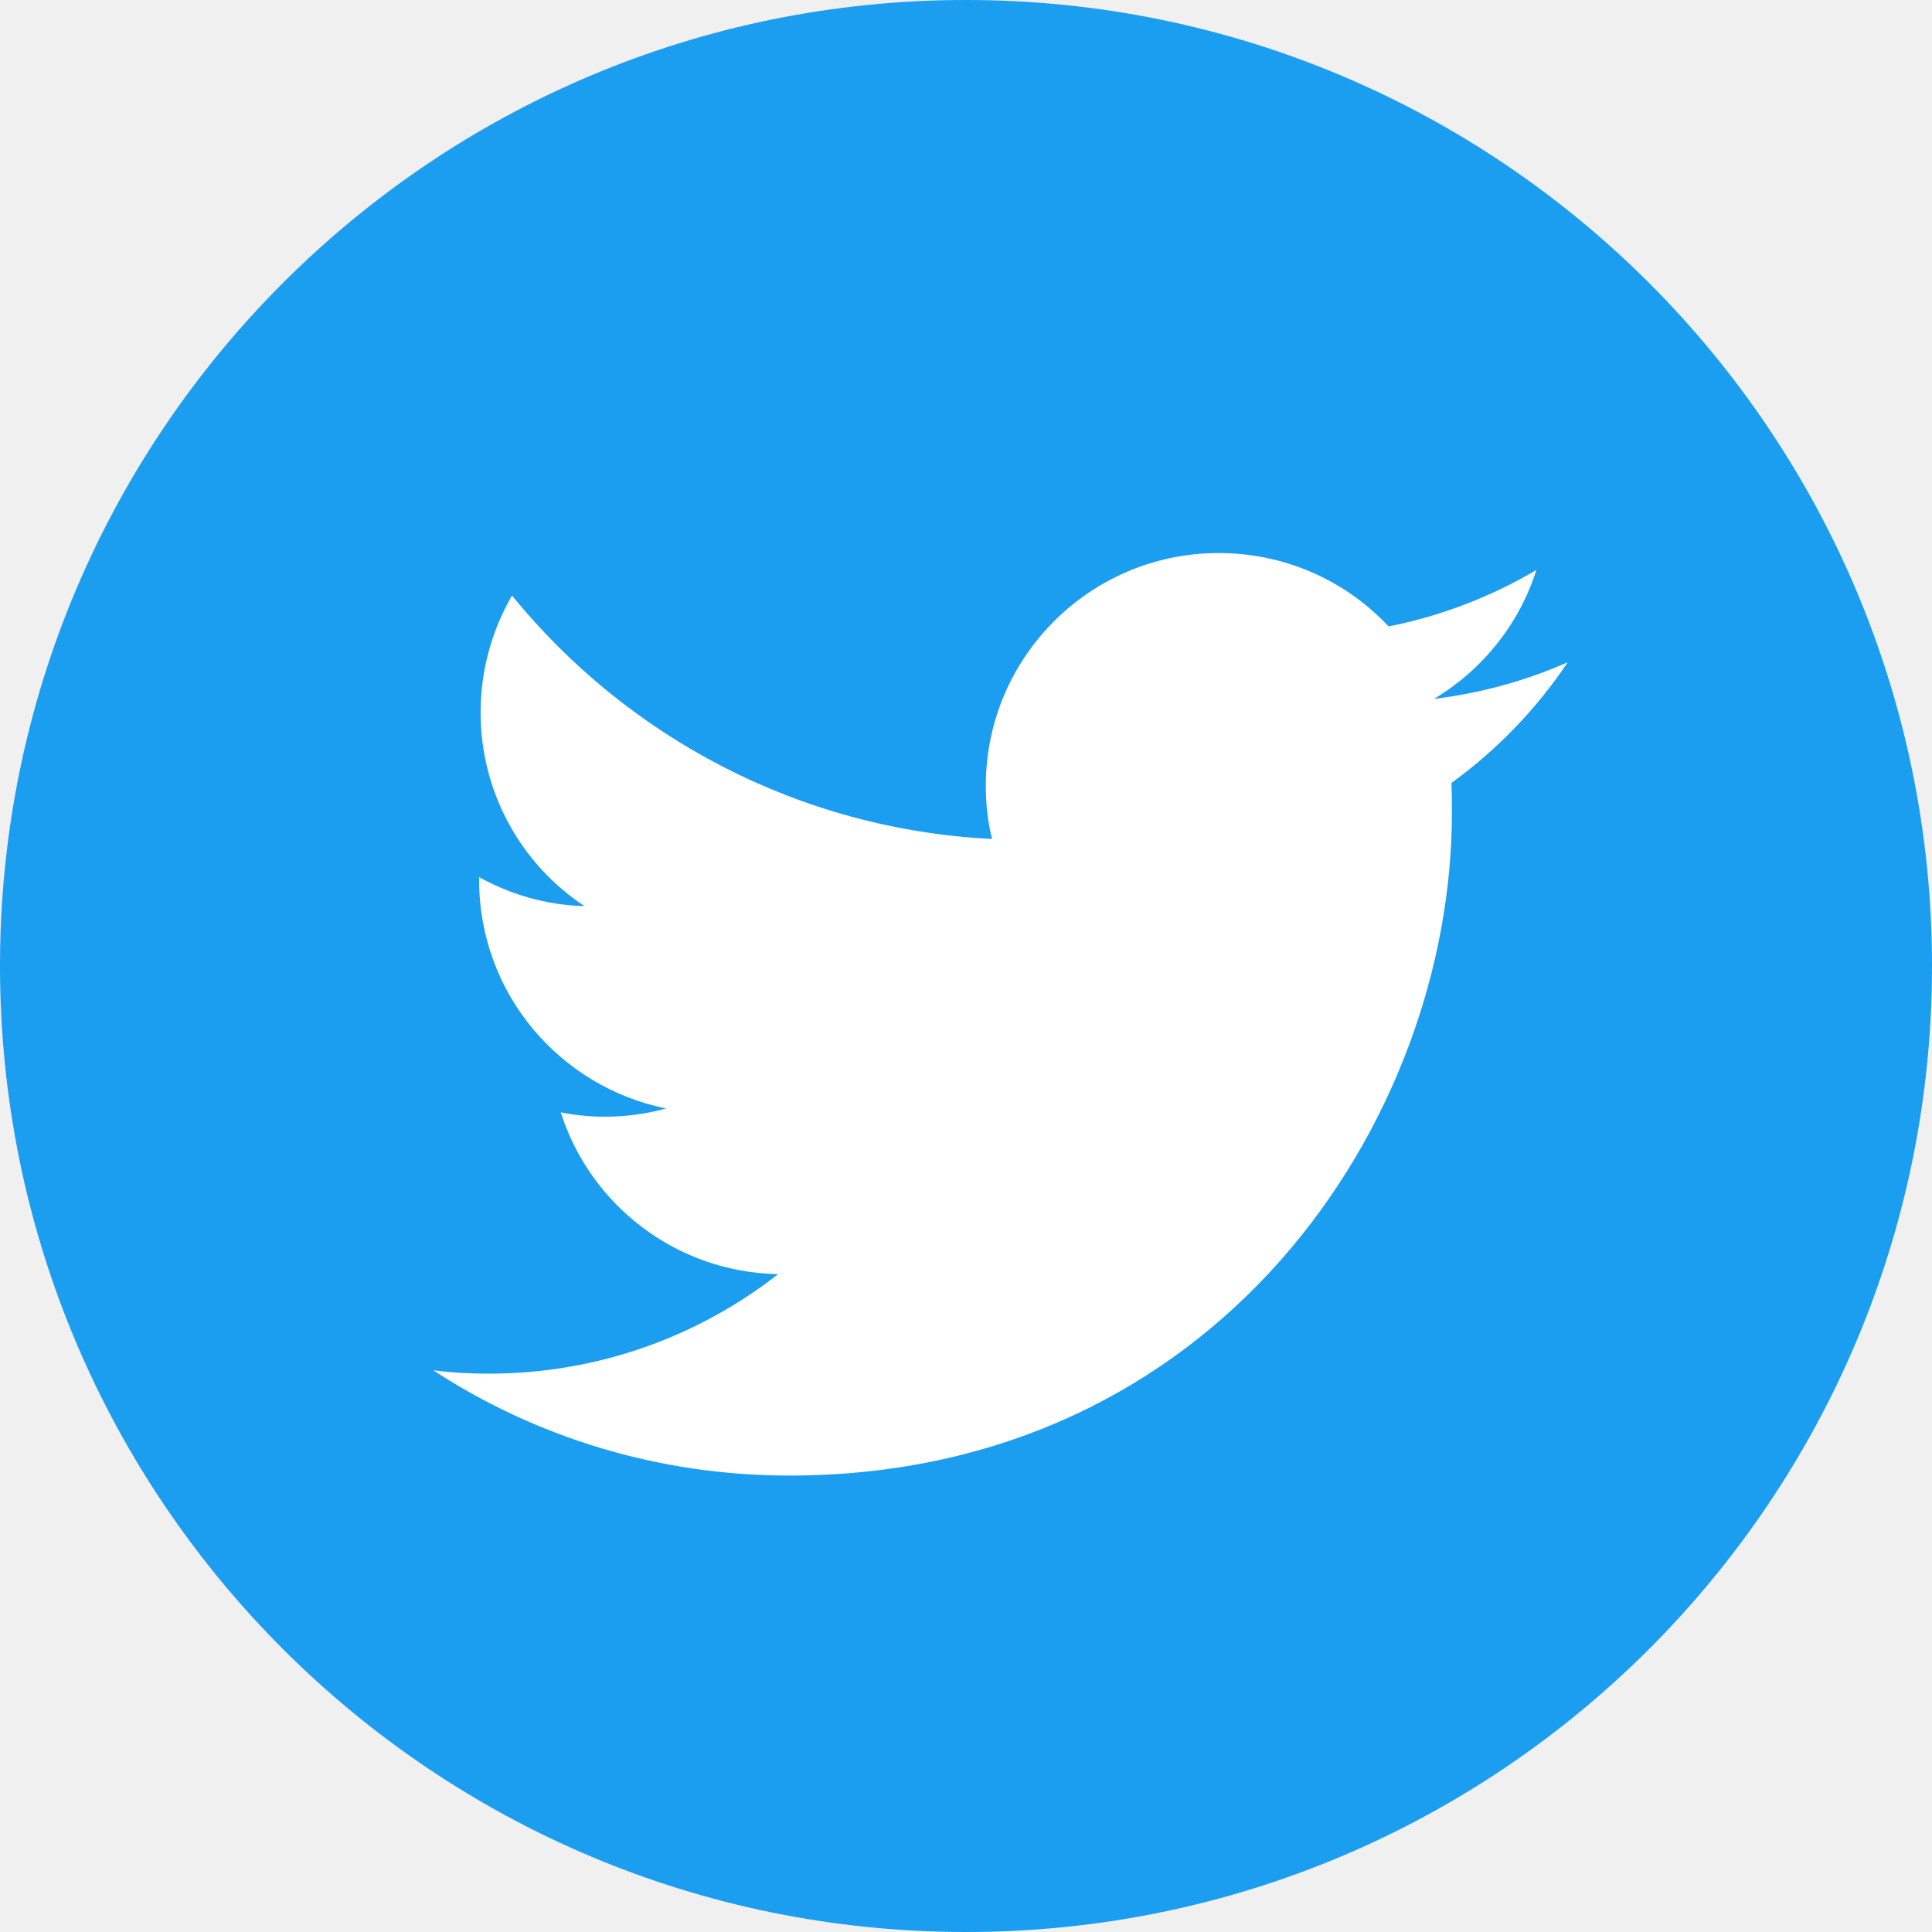
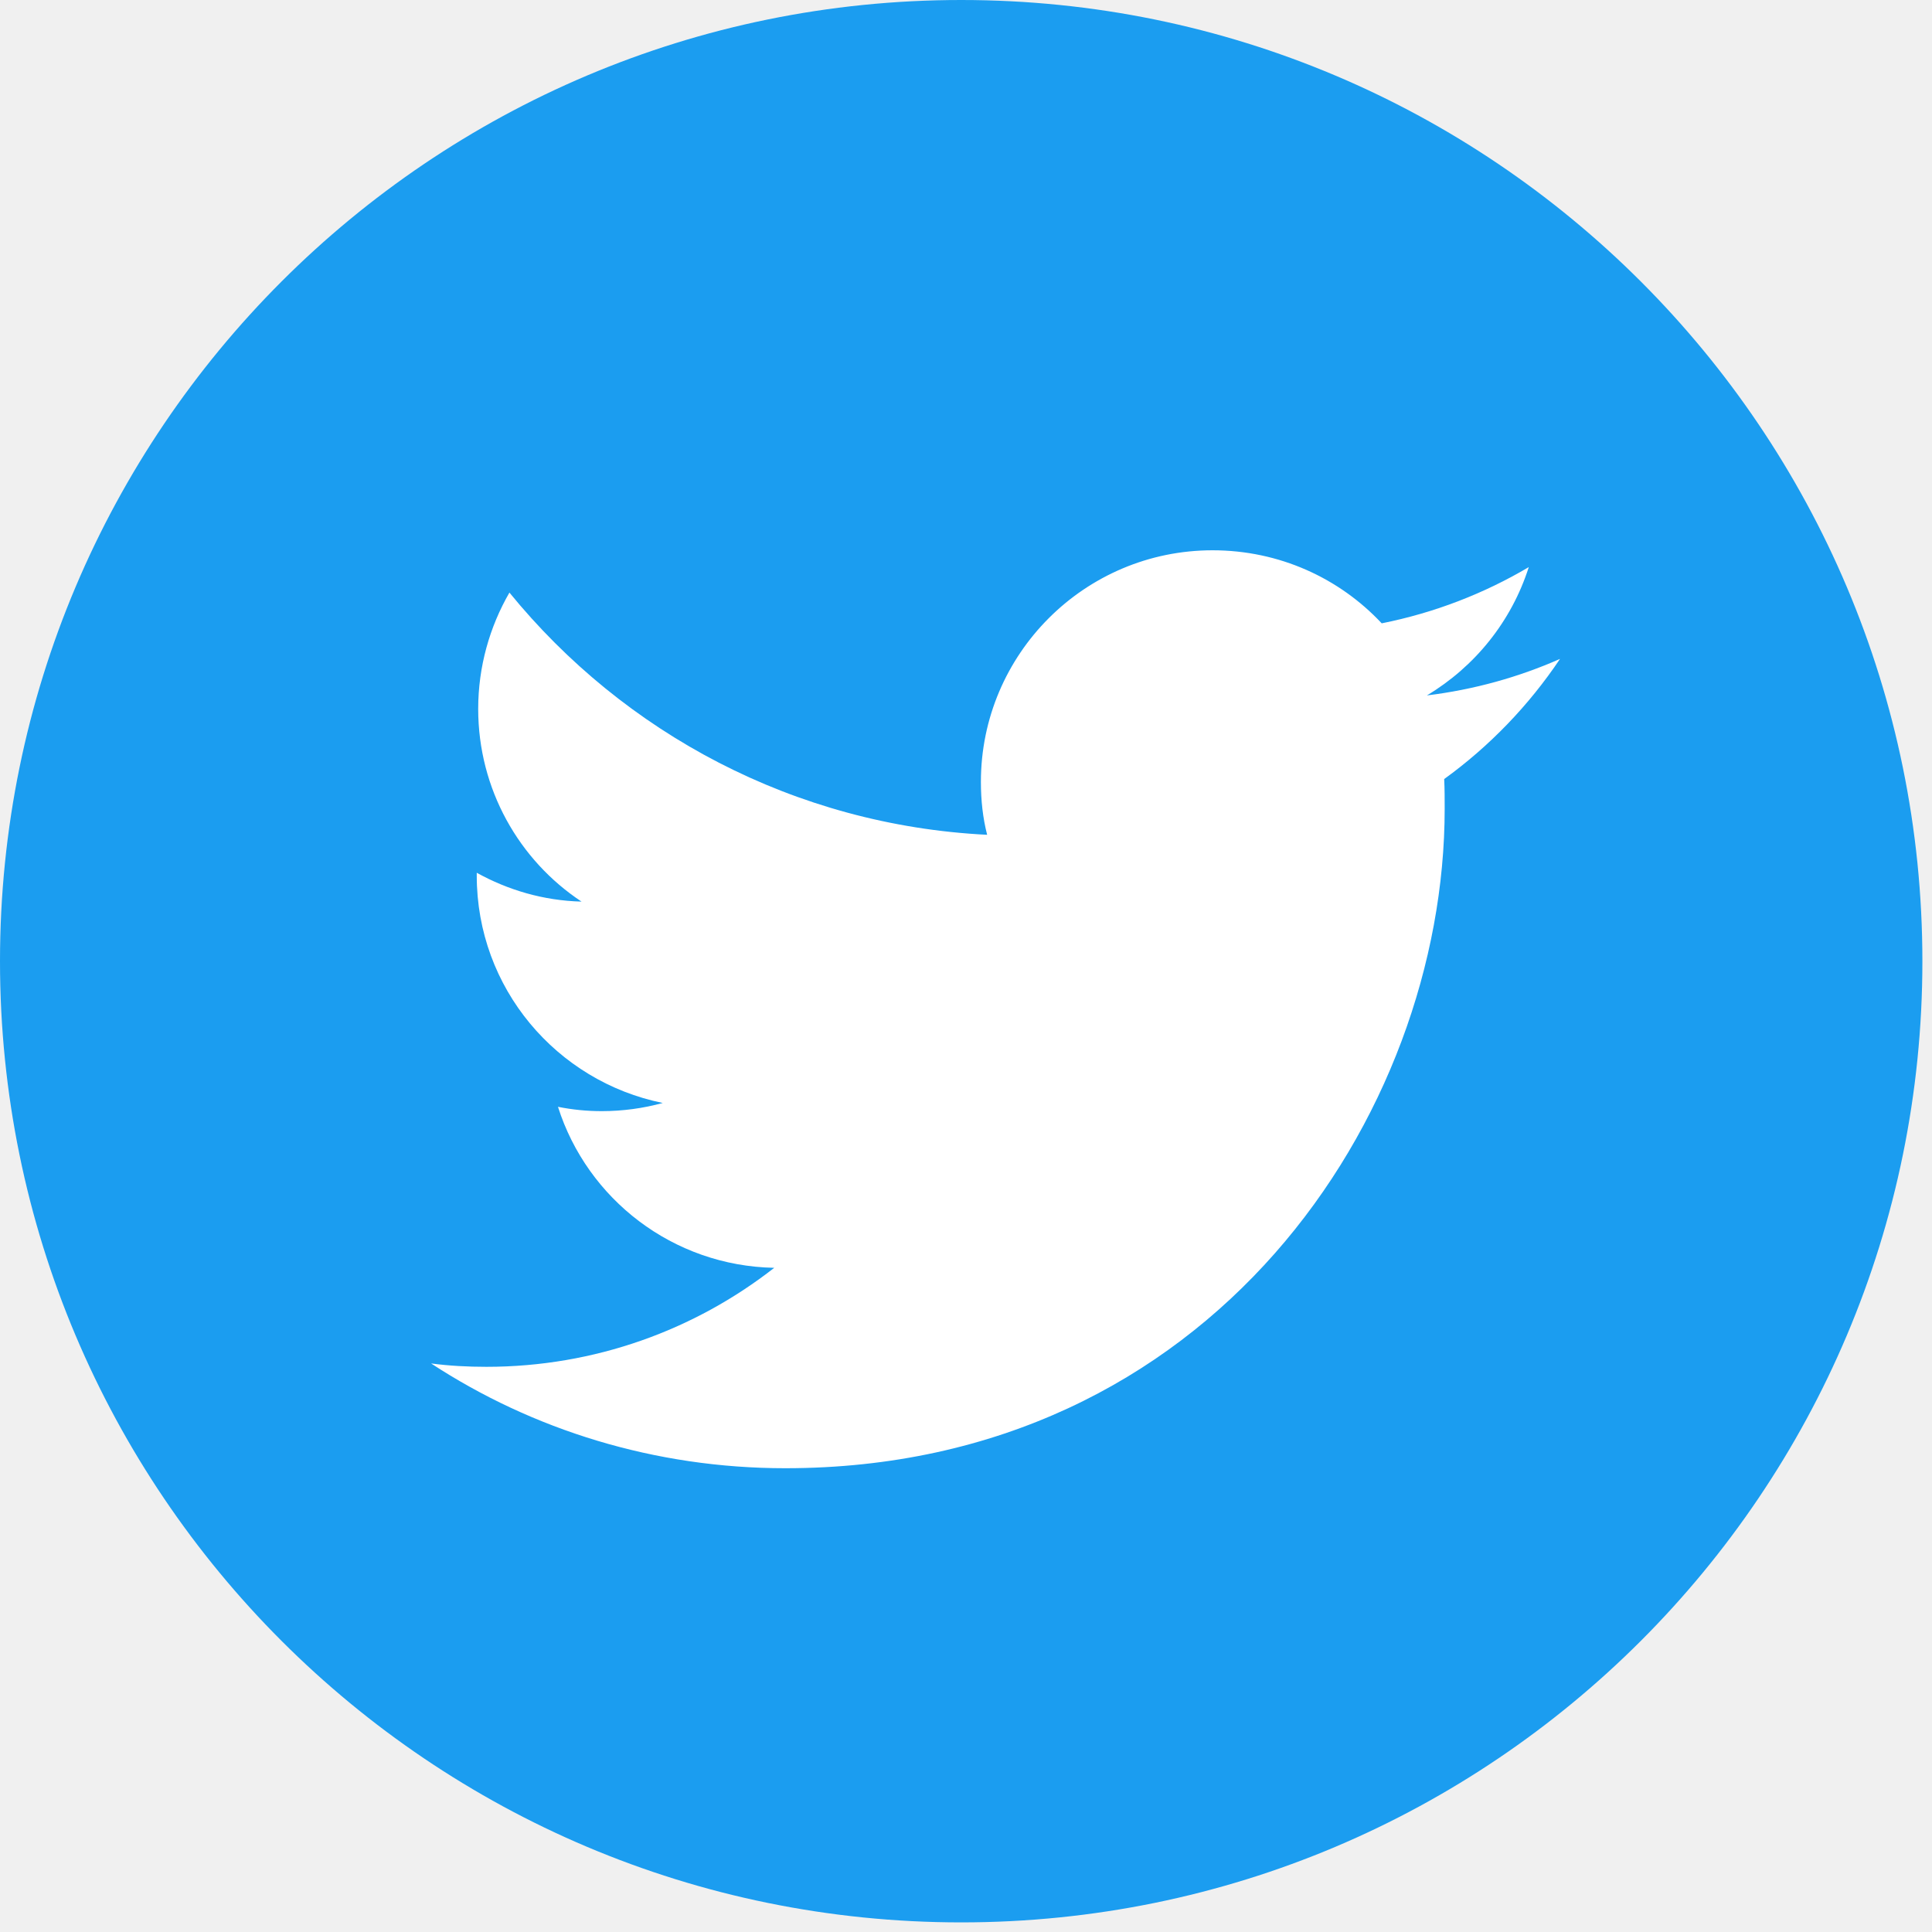
- <svg xmlns="http://www.w3.org/2000/svg" version="1.1" id="Layer_1" x="0px" y="0px" width="50" height="50" viewBox="0 0 400 400" style="enable-background:new 0 0 400 400;" xml:space="preserve">
+ <svg xmlns="http://www.w3.org/2000/svg" version="1.1" id="Layer_1" x="0px" y="0px" width="50" height="50" viewBox="0 0 402 402" style="enable-background:new 0 0 400 400;" xml:space="preserve">
  <style type="text/css">
	.st0{fill:#1B9DF0;}
	.st1{fill:#FFFFFF;}
</style>
  <g id="Dark_Blue">
    <circle class="st0" cx="200" cy="200" r="200" />
  </g>
  <g id="Logo__x2014__FIXED">
    <path class="st1" d="M163.4,305.5c88.7,0,137.2-73.5,137.2-137.2c0-2.1,0-4.2-0.1-6.2c9.4-6.8,17.6-15.3,24.1-25   c-8.6,3.8-17.9,6.4-27.7,7.6c10-6,17.6-15.4,21.2-26.7c-9.3,5.5-19.6,9.5-30.6,11.7c-8.8-9.4-21.3-15.2-35.2-15.2   c-26.6,0-48.2,21.6-48.2,48.2c0,3.8,0.4,7.5,1.3,11c-40.1-2-75.6-21.2-99.4-50.4c-4.1,7.1-6.5,15.4-6.5,24.2   c0,16.7,8.5,31.5,21.5,40.1c-7.9-0.2-15.3-2.4-21.8-6c0,0.2,0,0.4,0,0.6c0,23.4,16.6,42.8,38.7,47.3c-4,1.1-8.3,1.7-12.7,1.7   c-3.1,0-6.1-0.3-9.1-0.9c6.1,19.2,23.9,33.1,45,33.5c-16.5,12.9-37.3,20.6-59.9,20.6c-3.9,0-7.7-0.2-11.5-0.7   C110.8,297.5,136.2,305.5,163.4,305.5" />
  </g>
</svg>
